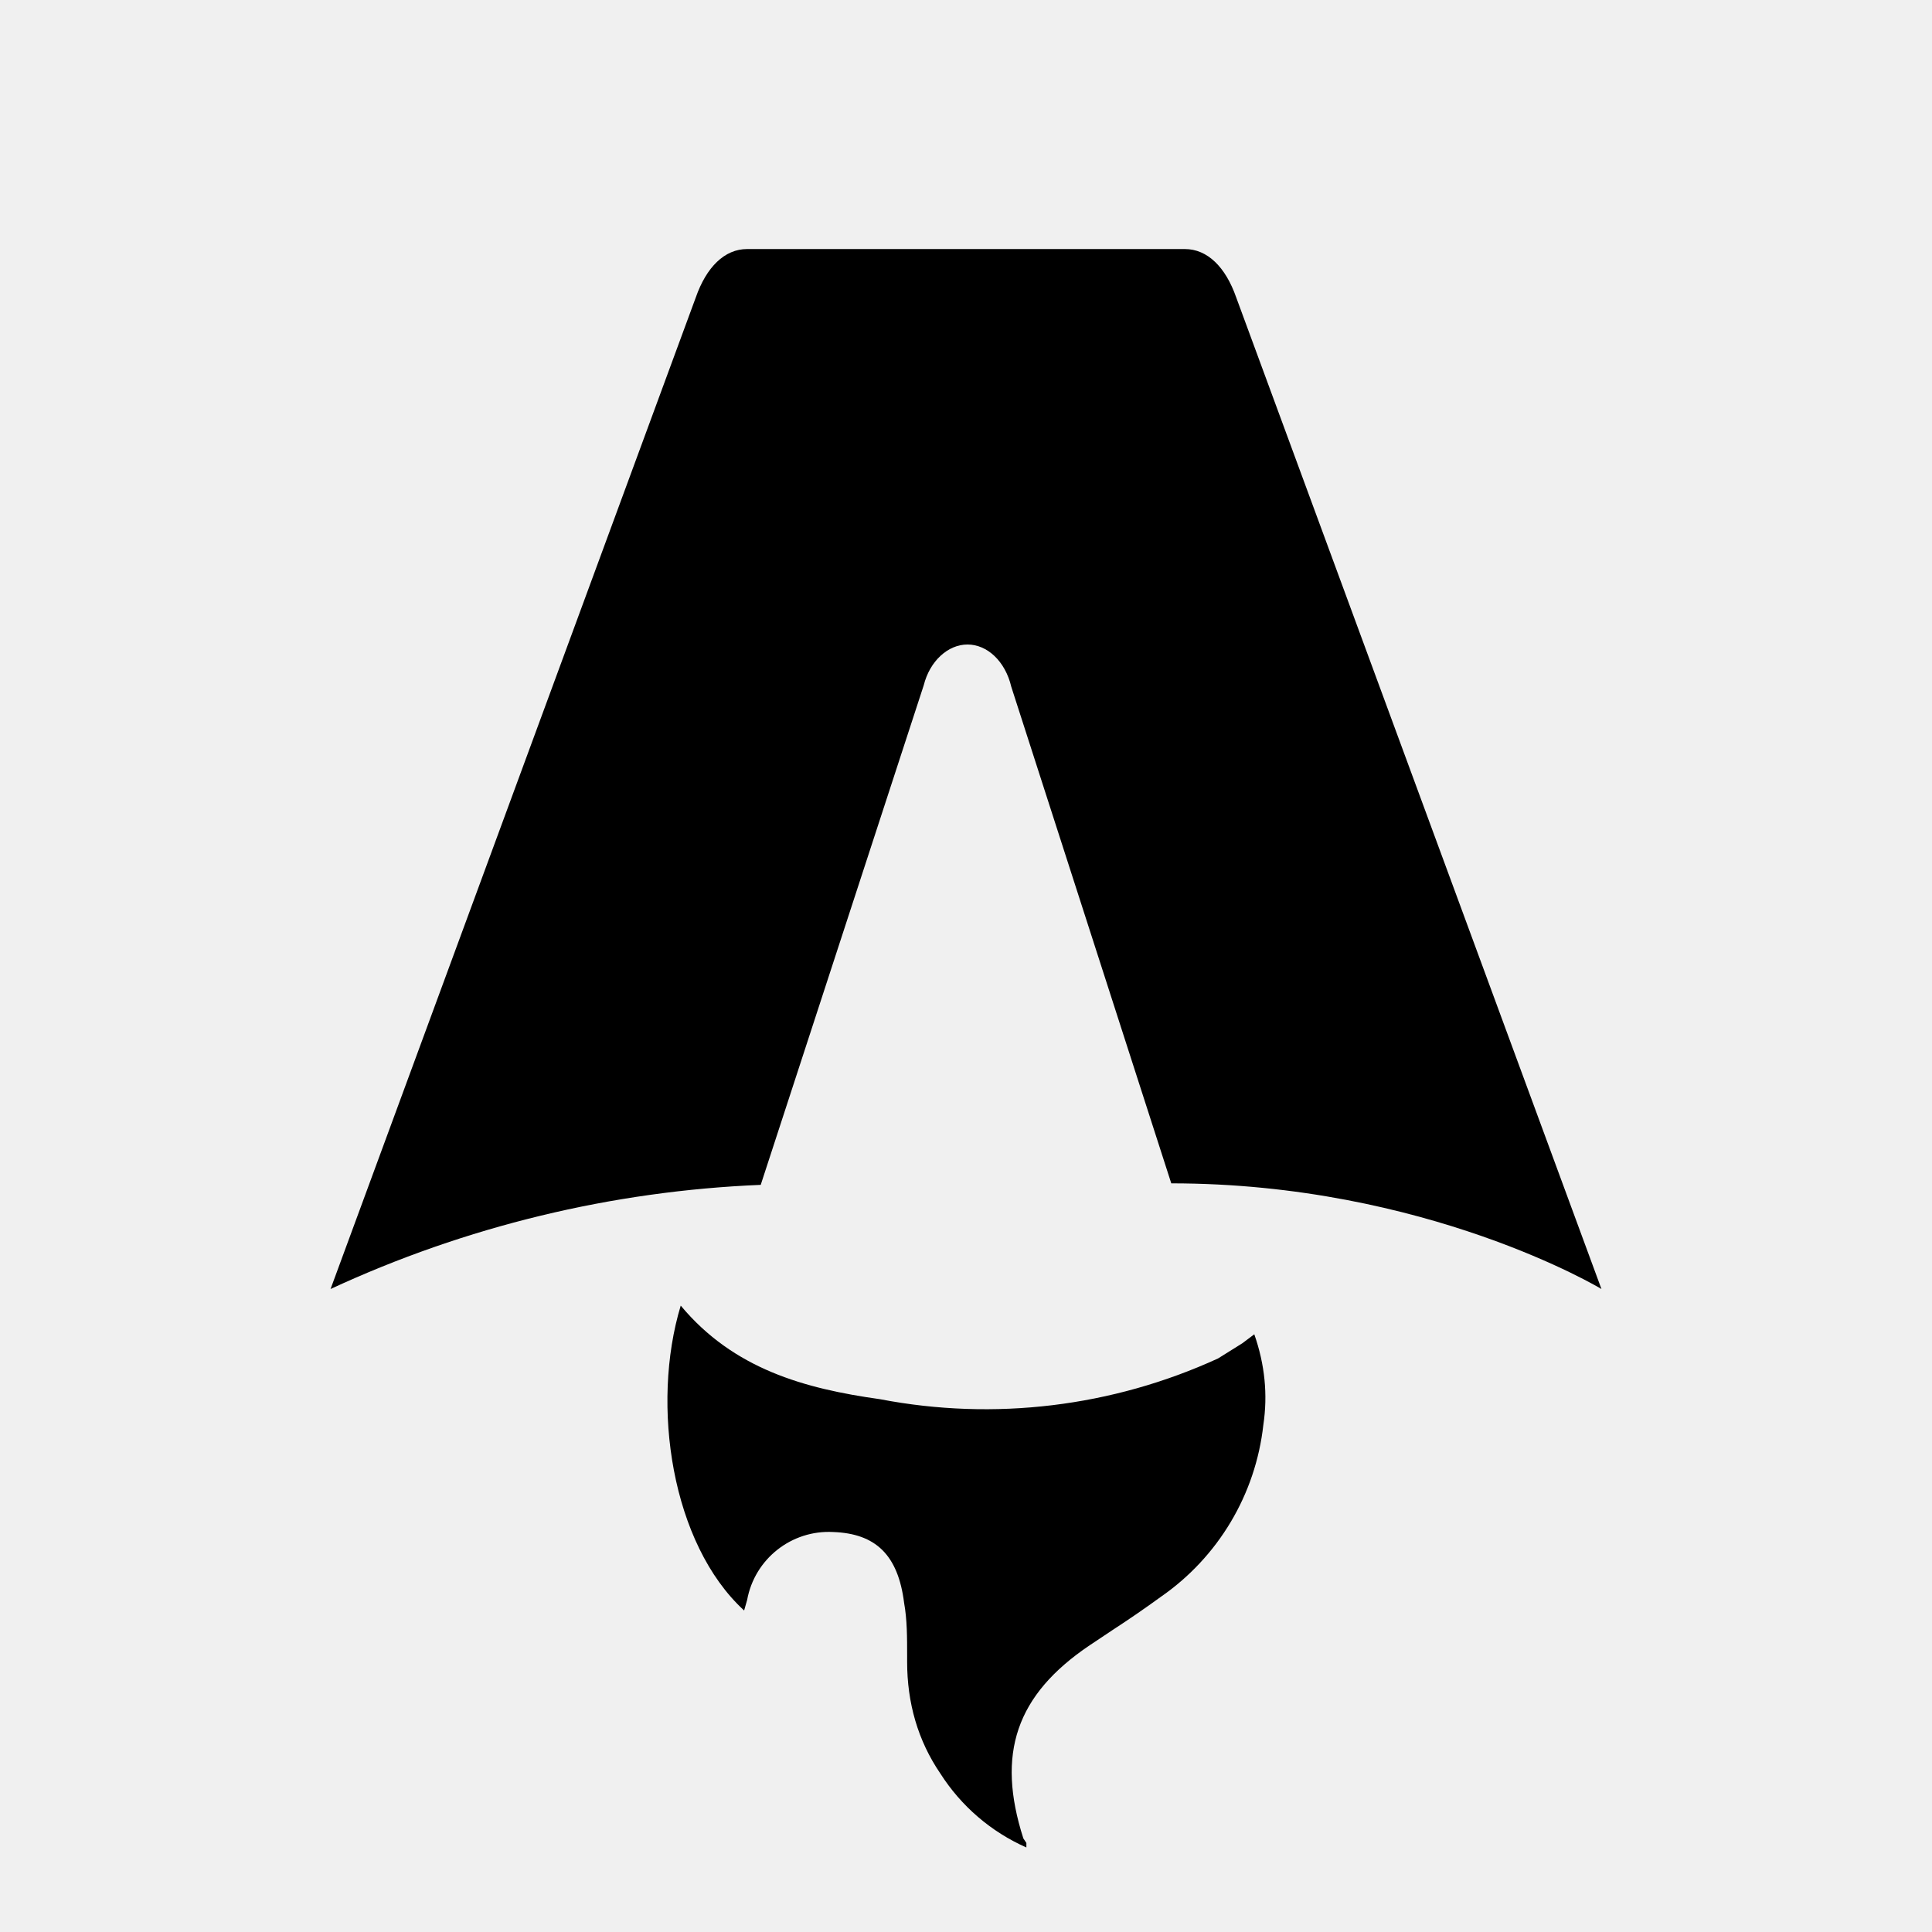
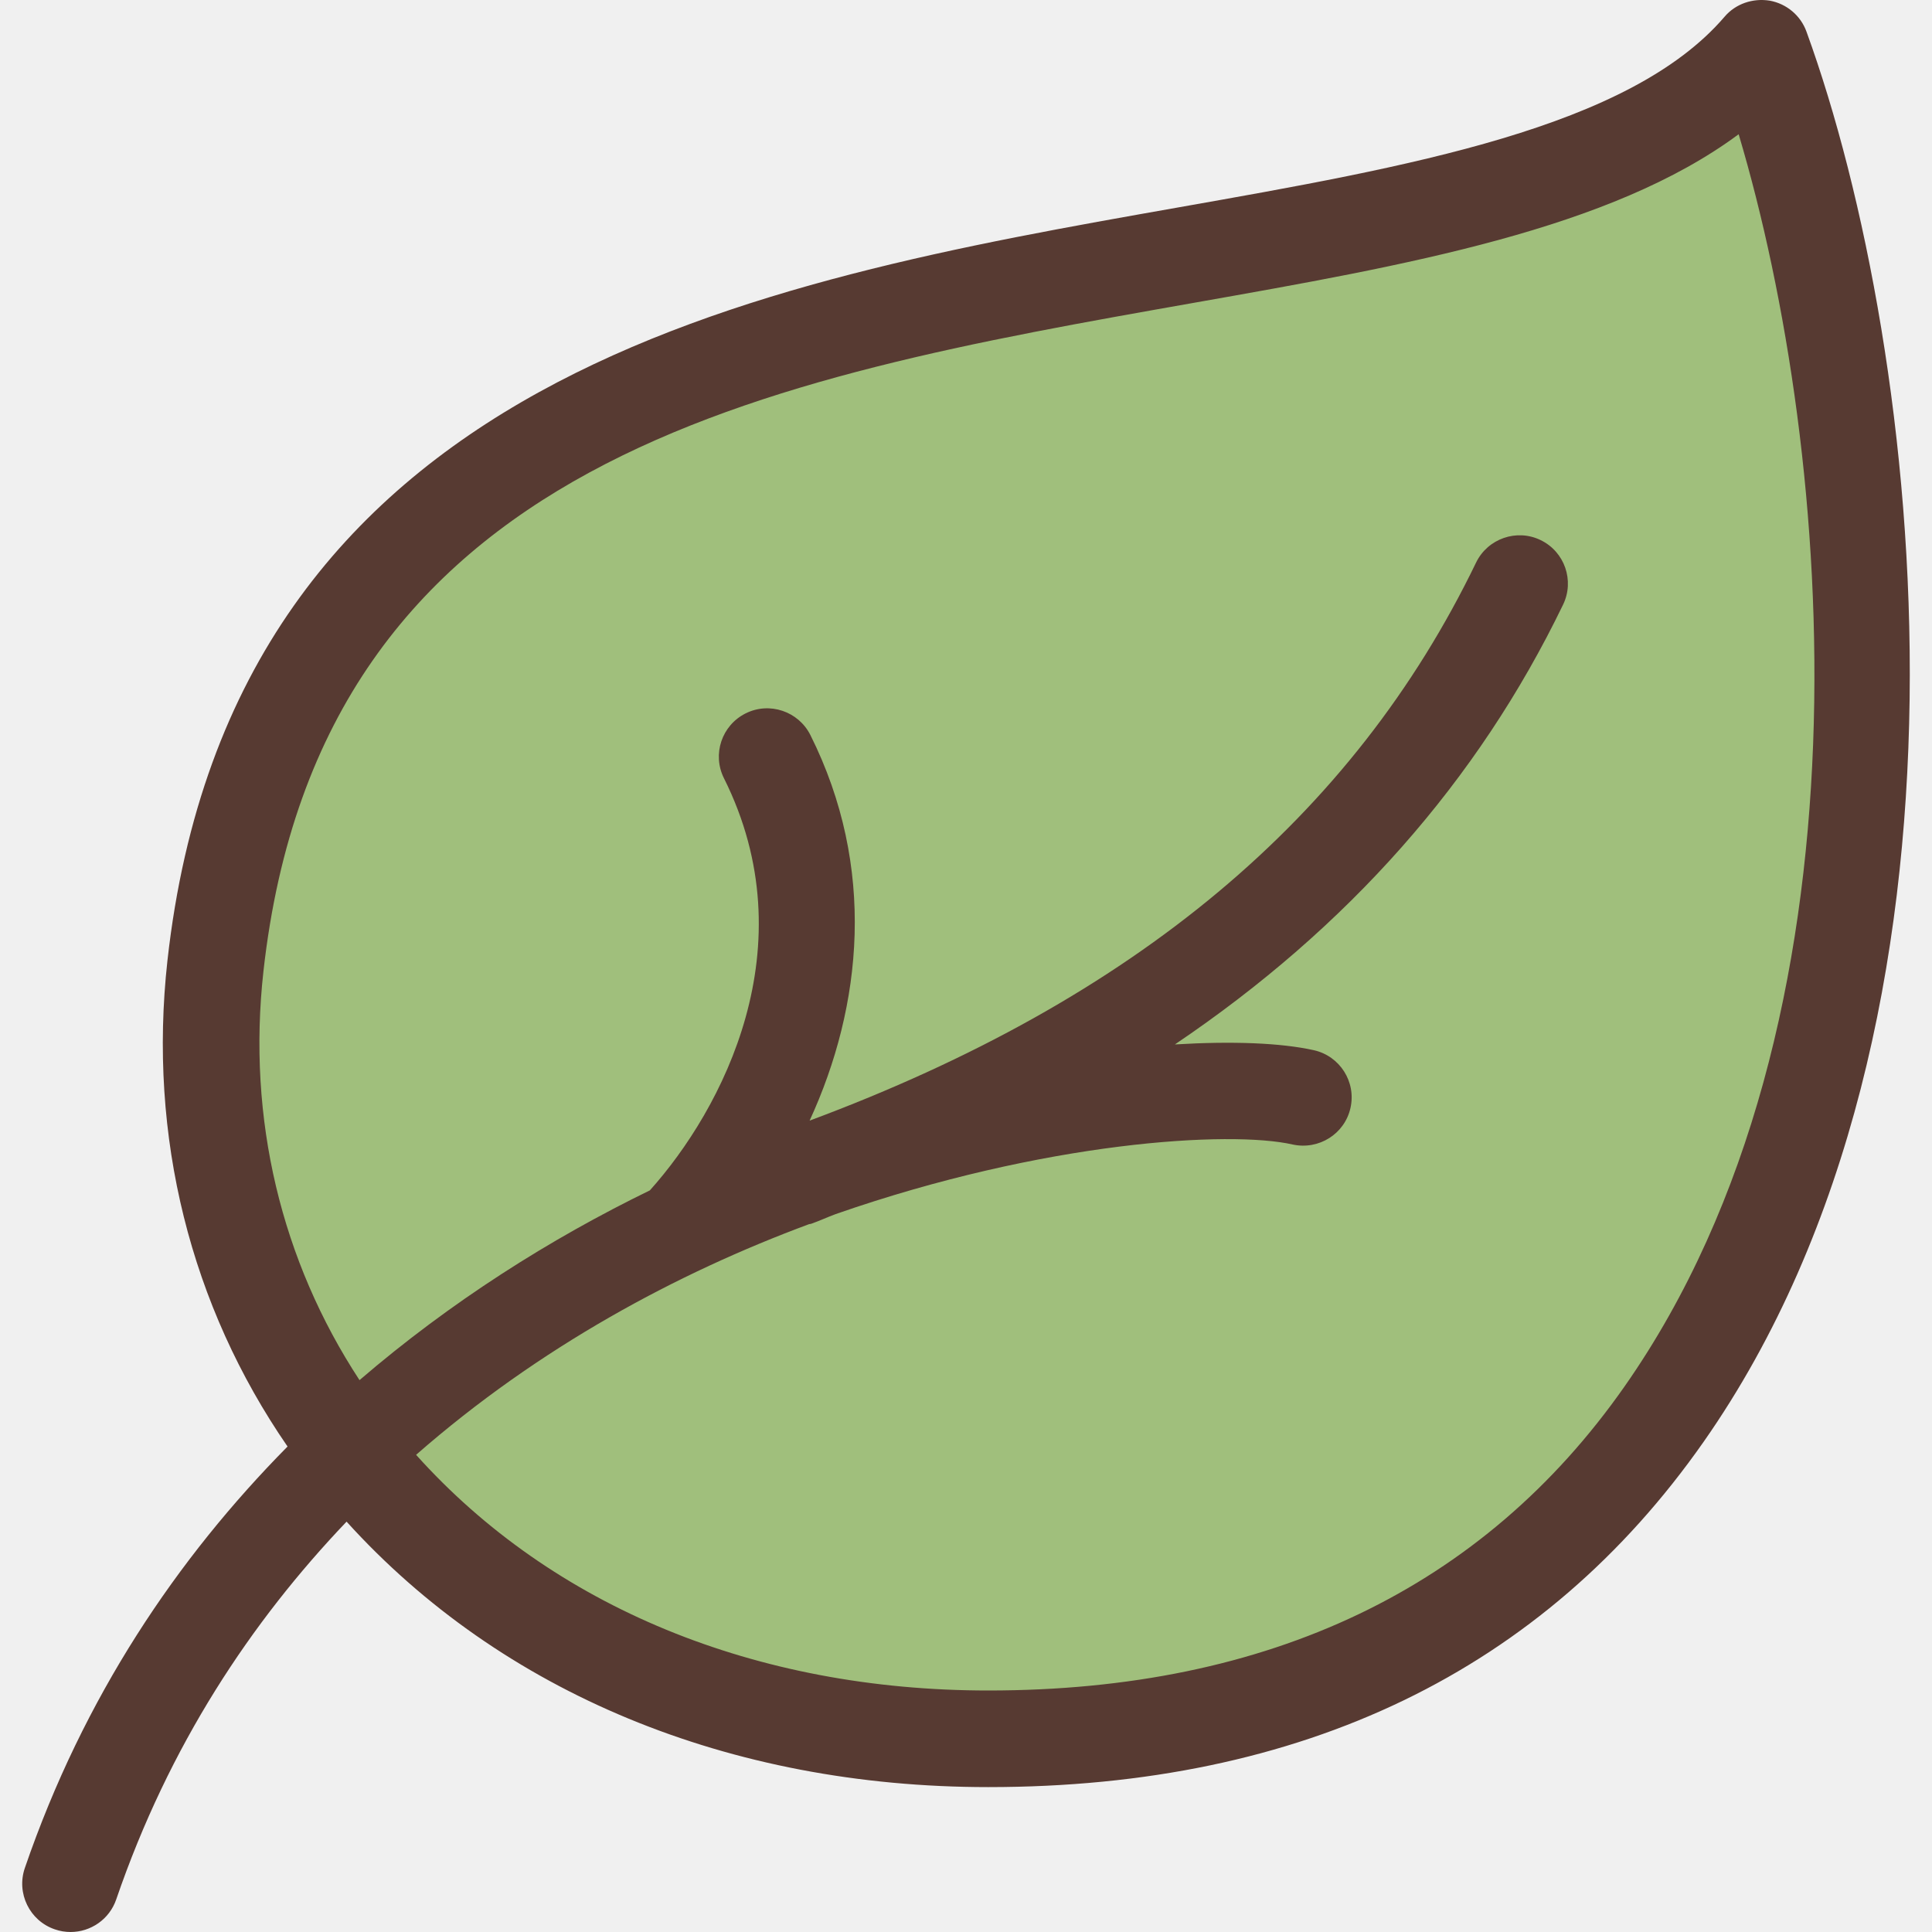
- <svg xmlns="http://www.w3.org/2000/svg" fill="none" viewBox="0 0 128 128">
-   <path d="M50.4 78.5a75.1 75.1 0 0 0-28.5 6.9l24.2-65.7c.7-2 1.9-3.2 3.4-3.2h29c1.5 0 2.7 1.2 3.4 3.2l24.2 65.7s-11.6-7-28.5-7L67 45.5c-.4-1.7-1.6-2.8-2.9-2.8-1.3 0-2.5 1.1-2.9 2.7L50.4 78.5Zm-1.1 28.2Zm-4.2-20.2c-2 6.6-.6 15.8 4.2 20.2a17.5 17.5 0 0 1 .2-.7 5.5 5.5 0 0 1 5.7-4.5c2.8.1 4.3 1.5 4.7 4.7.2 1.1.2 2.3.2 3.5v.4c0 2.7.7 5.2 2.2 7.4a13 13 0 0 0 5.7 4.9v-.3l-.2-.3c-1.8-5.6-.5-9.5 4.4-12.8l1.5-1a73 73 0 0 0 3.2-2.2 16 16 0 0 0 6.8-11.4c.3-2 .1-4-.6-6l-.8.6-1.6 1a37 37 0 0 1-22.4 2.7c-5-.7-9.7-2-13.2-6.2Z" />
-   <style>
-         path { fill: #000; }
-         @media (prefers-color-scheme: dark) {
-             path { fill: #FFF; }
-         }
-     </style>
+ <svg xmlns="http://www.w3.org/2000/svg" height="800px" width="800px" version="1.1" id="Layer_1" viewBox="0 0 511.997 511.997" xml:space="preserve">
+   <path style="fill:#A0BF7C;" d="M261.905,460.797c-65.323,0-122.564-23.689-161.169-66.705l-8.661-9.643l0.102-0.085l-7.603-11.597  c-22.613-34.534-32.119-74.914-27.477-116.77C73.301,110.18,201.31,87.575,314.249,67.632  c55.219-9.754,107.349-18.961,138.88-42.342l14.669-10.871l5.222,17.502c23.083,77.38,42.317,236.681-32.026,342.844  C401.024,431.844,340.77,460.797,261.905,460.797z" />
+   <path style="fill:#573A32;" d="M469.009,0.176c-4.463-0.725-9.054,0.802-11.998,4.275c-25.225,29.423-83.379,39.68-144.956,50.551  C200.482,74.698,61.636,99.231,44.373,254.564c-5.18,46.686,6.153,91.529,31.829,128.777  c-29.278,29.628-54.059,66.338-69.623,111.71c-2.287,6.673,1.271,13.978,7.962,16.247c1.382,0.478,2.782,0.7,4.156,0.7  c5.316,0,10.291-3.328,12.109-8.653c14.012-40.866,35.712-73.532,61.039-100.096c41.054,45.338,101.359,70.349,170.061,70.349  c83.268,0,147.046-30.78,189.568-91.503c78.242-111.701,58.249-288.486,27.264-373.692C477.201,4.127,473.481,0.996,469.009,0.176z   M430.524,367.417c-37.453,53.478-94.182,80.58-168.61,80.58c-61.67,0-115.507-22.178-151.646-62.455  c32.546-28.51,69.248-48.196,104.149-61.133c0.179-0.051,0.367-0.026,0.546-0.094c2.253-0.794,4.275-1.749,6.494-2.569  c55.39-19.311,104.533-22.221,121.156-18.432c6.886,1.476,13.739-2.799,15.275-9.702c1.553-6.903-2.799-13.747-9.702-15.3  c-8.789-1.954-21.658-2.441-36.83-1.527c45.875-30.942,80.341-69.897,102.878-116.557c3.072-6.374,0.41-14.029-5.965-17.101  c-6.323-3.072-14.003-0.401-17.092,5.948c-32.64,67.584-90.65,115.908-176.623,147.9c14.012-30.438,17.732-67.14,0.205-102.187  c-3.166-6.298-10.863-8.9-17.178-5.726c-6.323,3.174-8.892,10.854-5.726,17.178c22.306,44.612-0.401,87.782-19.635,109.218  c-26.496,12.911-52.762,29.508-76.945,50.287c-20.71-31.599-29.815-69.197-25.463-108.331  c15.155-136.311,132.864-157.09,246.69-177.186c56.491-9.975,110.302-19.473,144.256-44.655  C486.195,120.855,498.014,271.033,430.524,367.417z" />
</svg>
